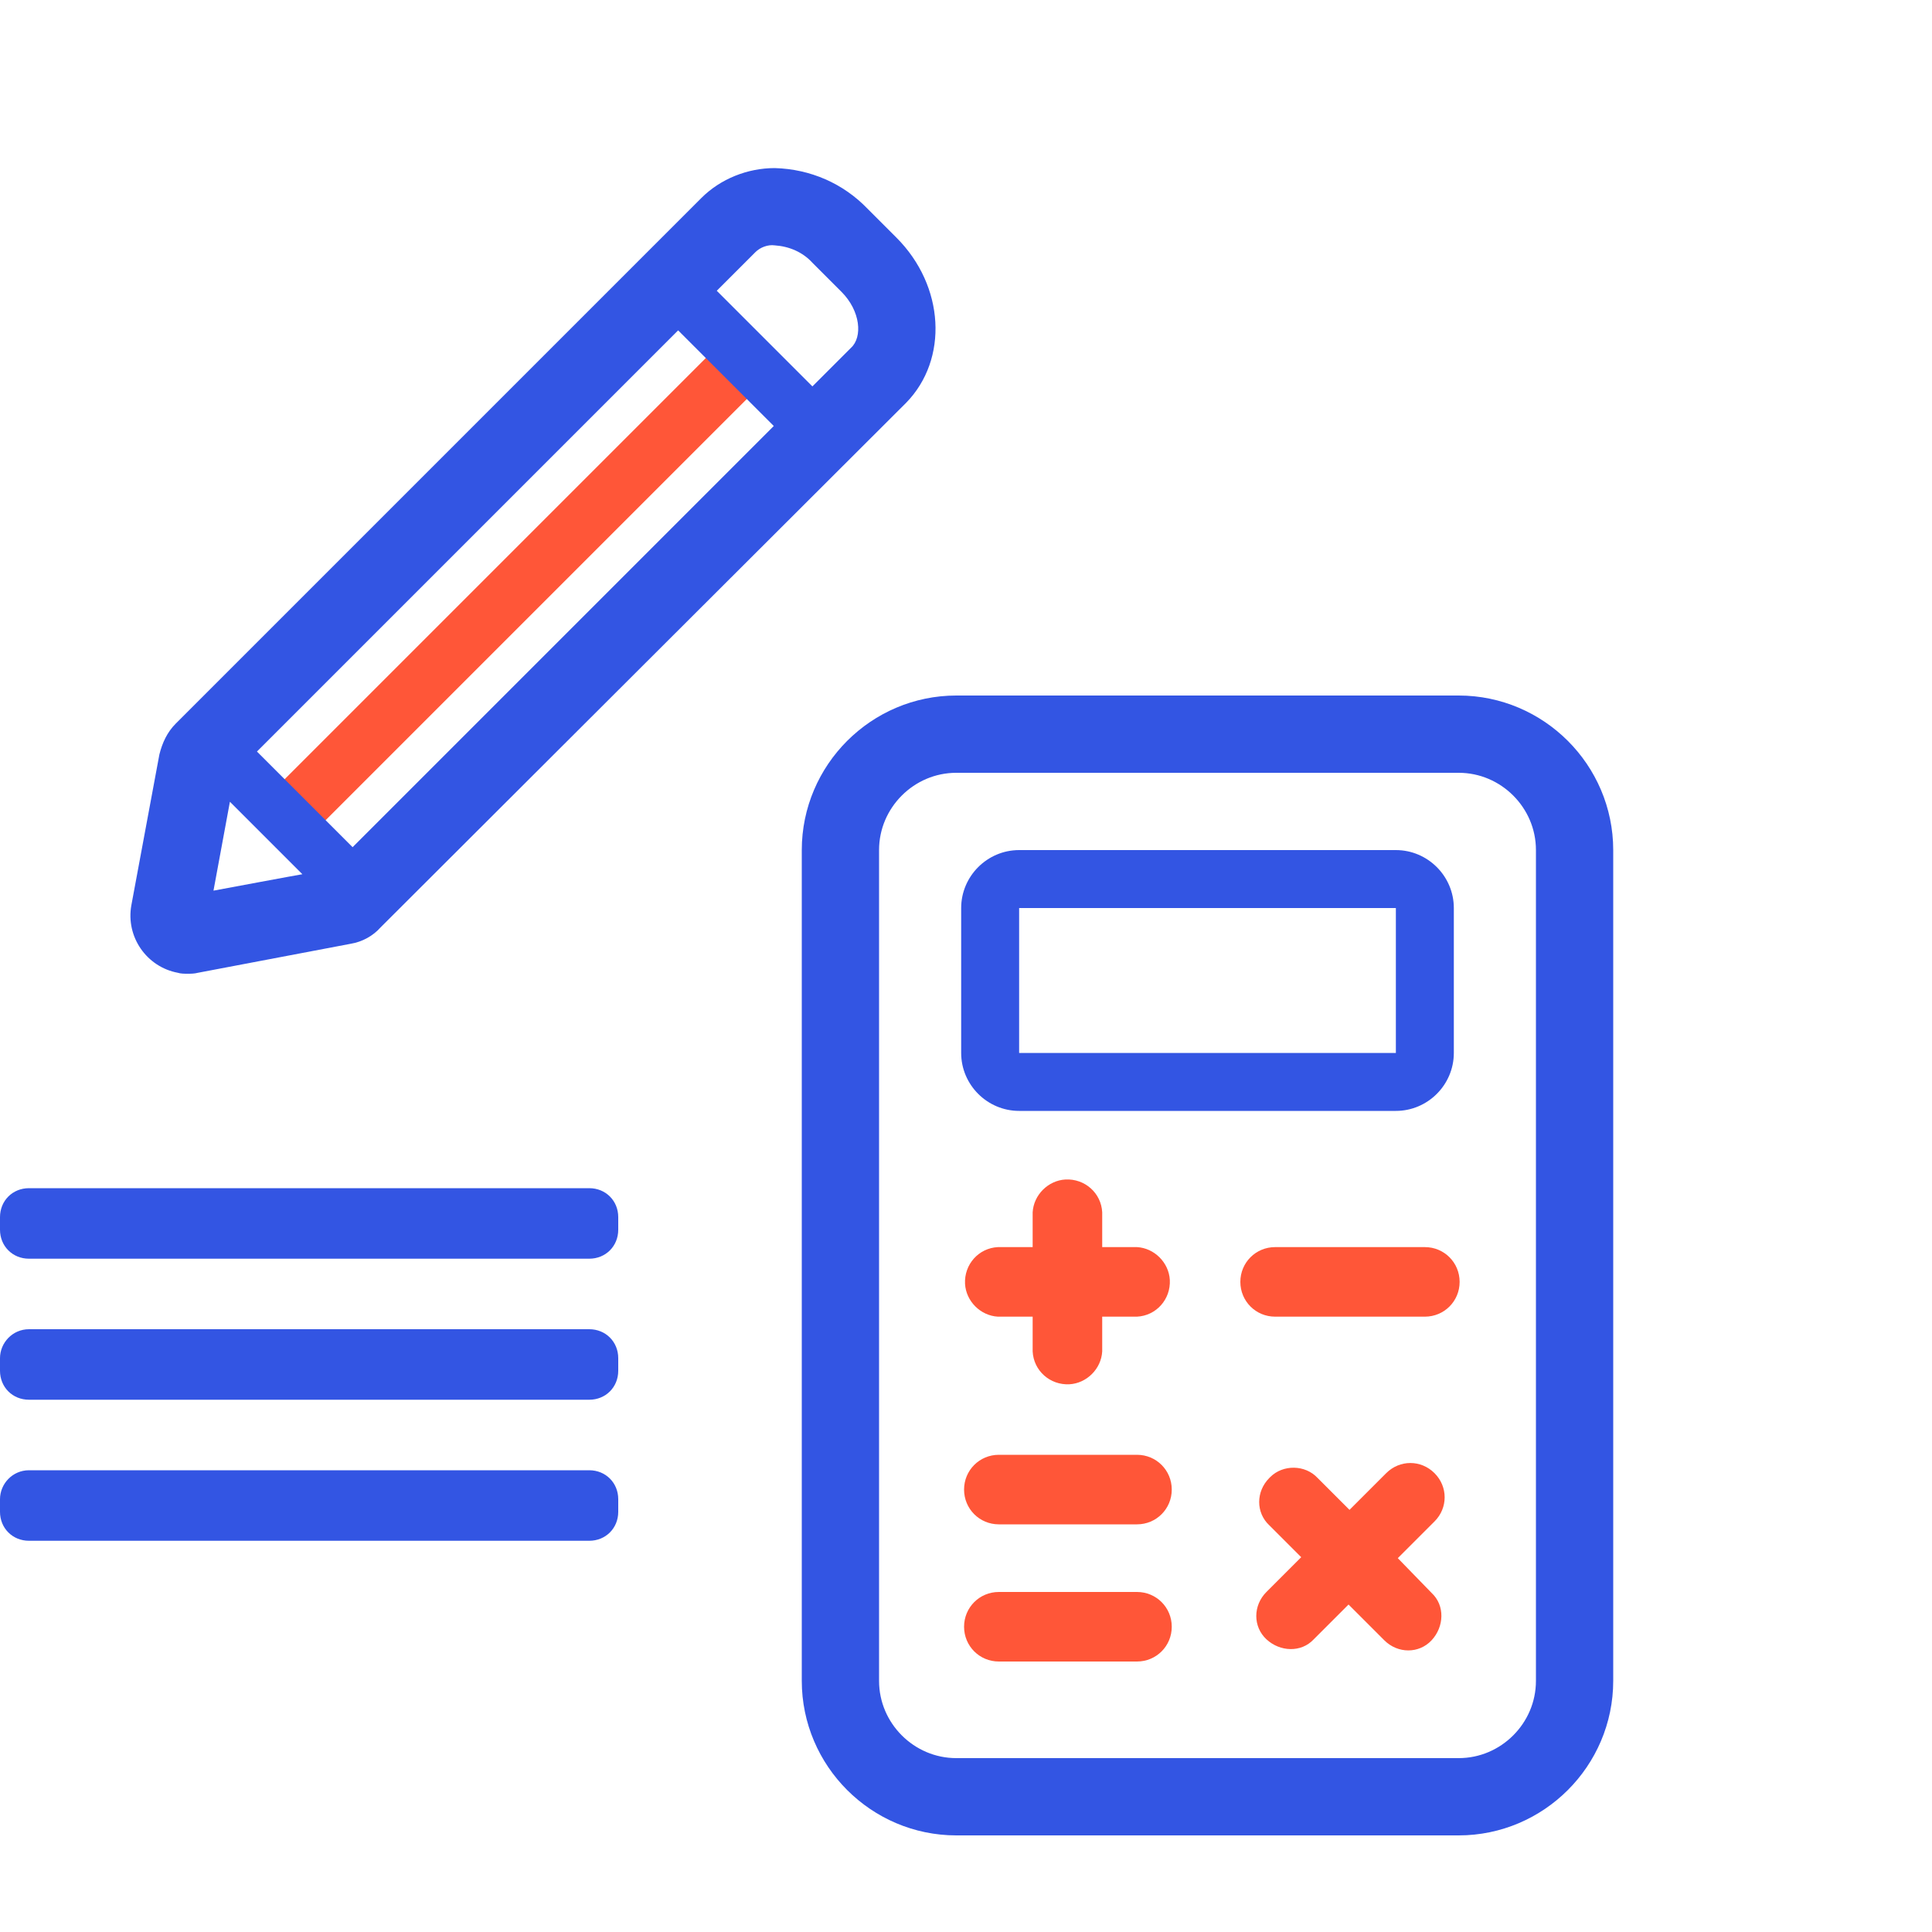
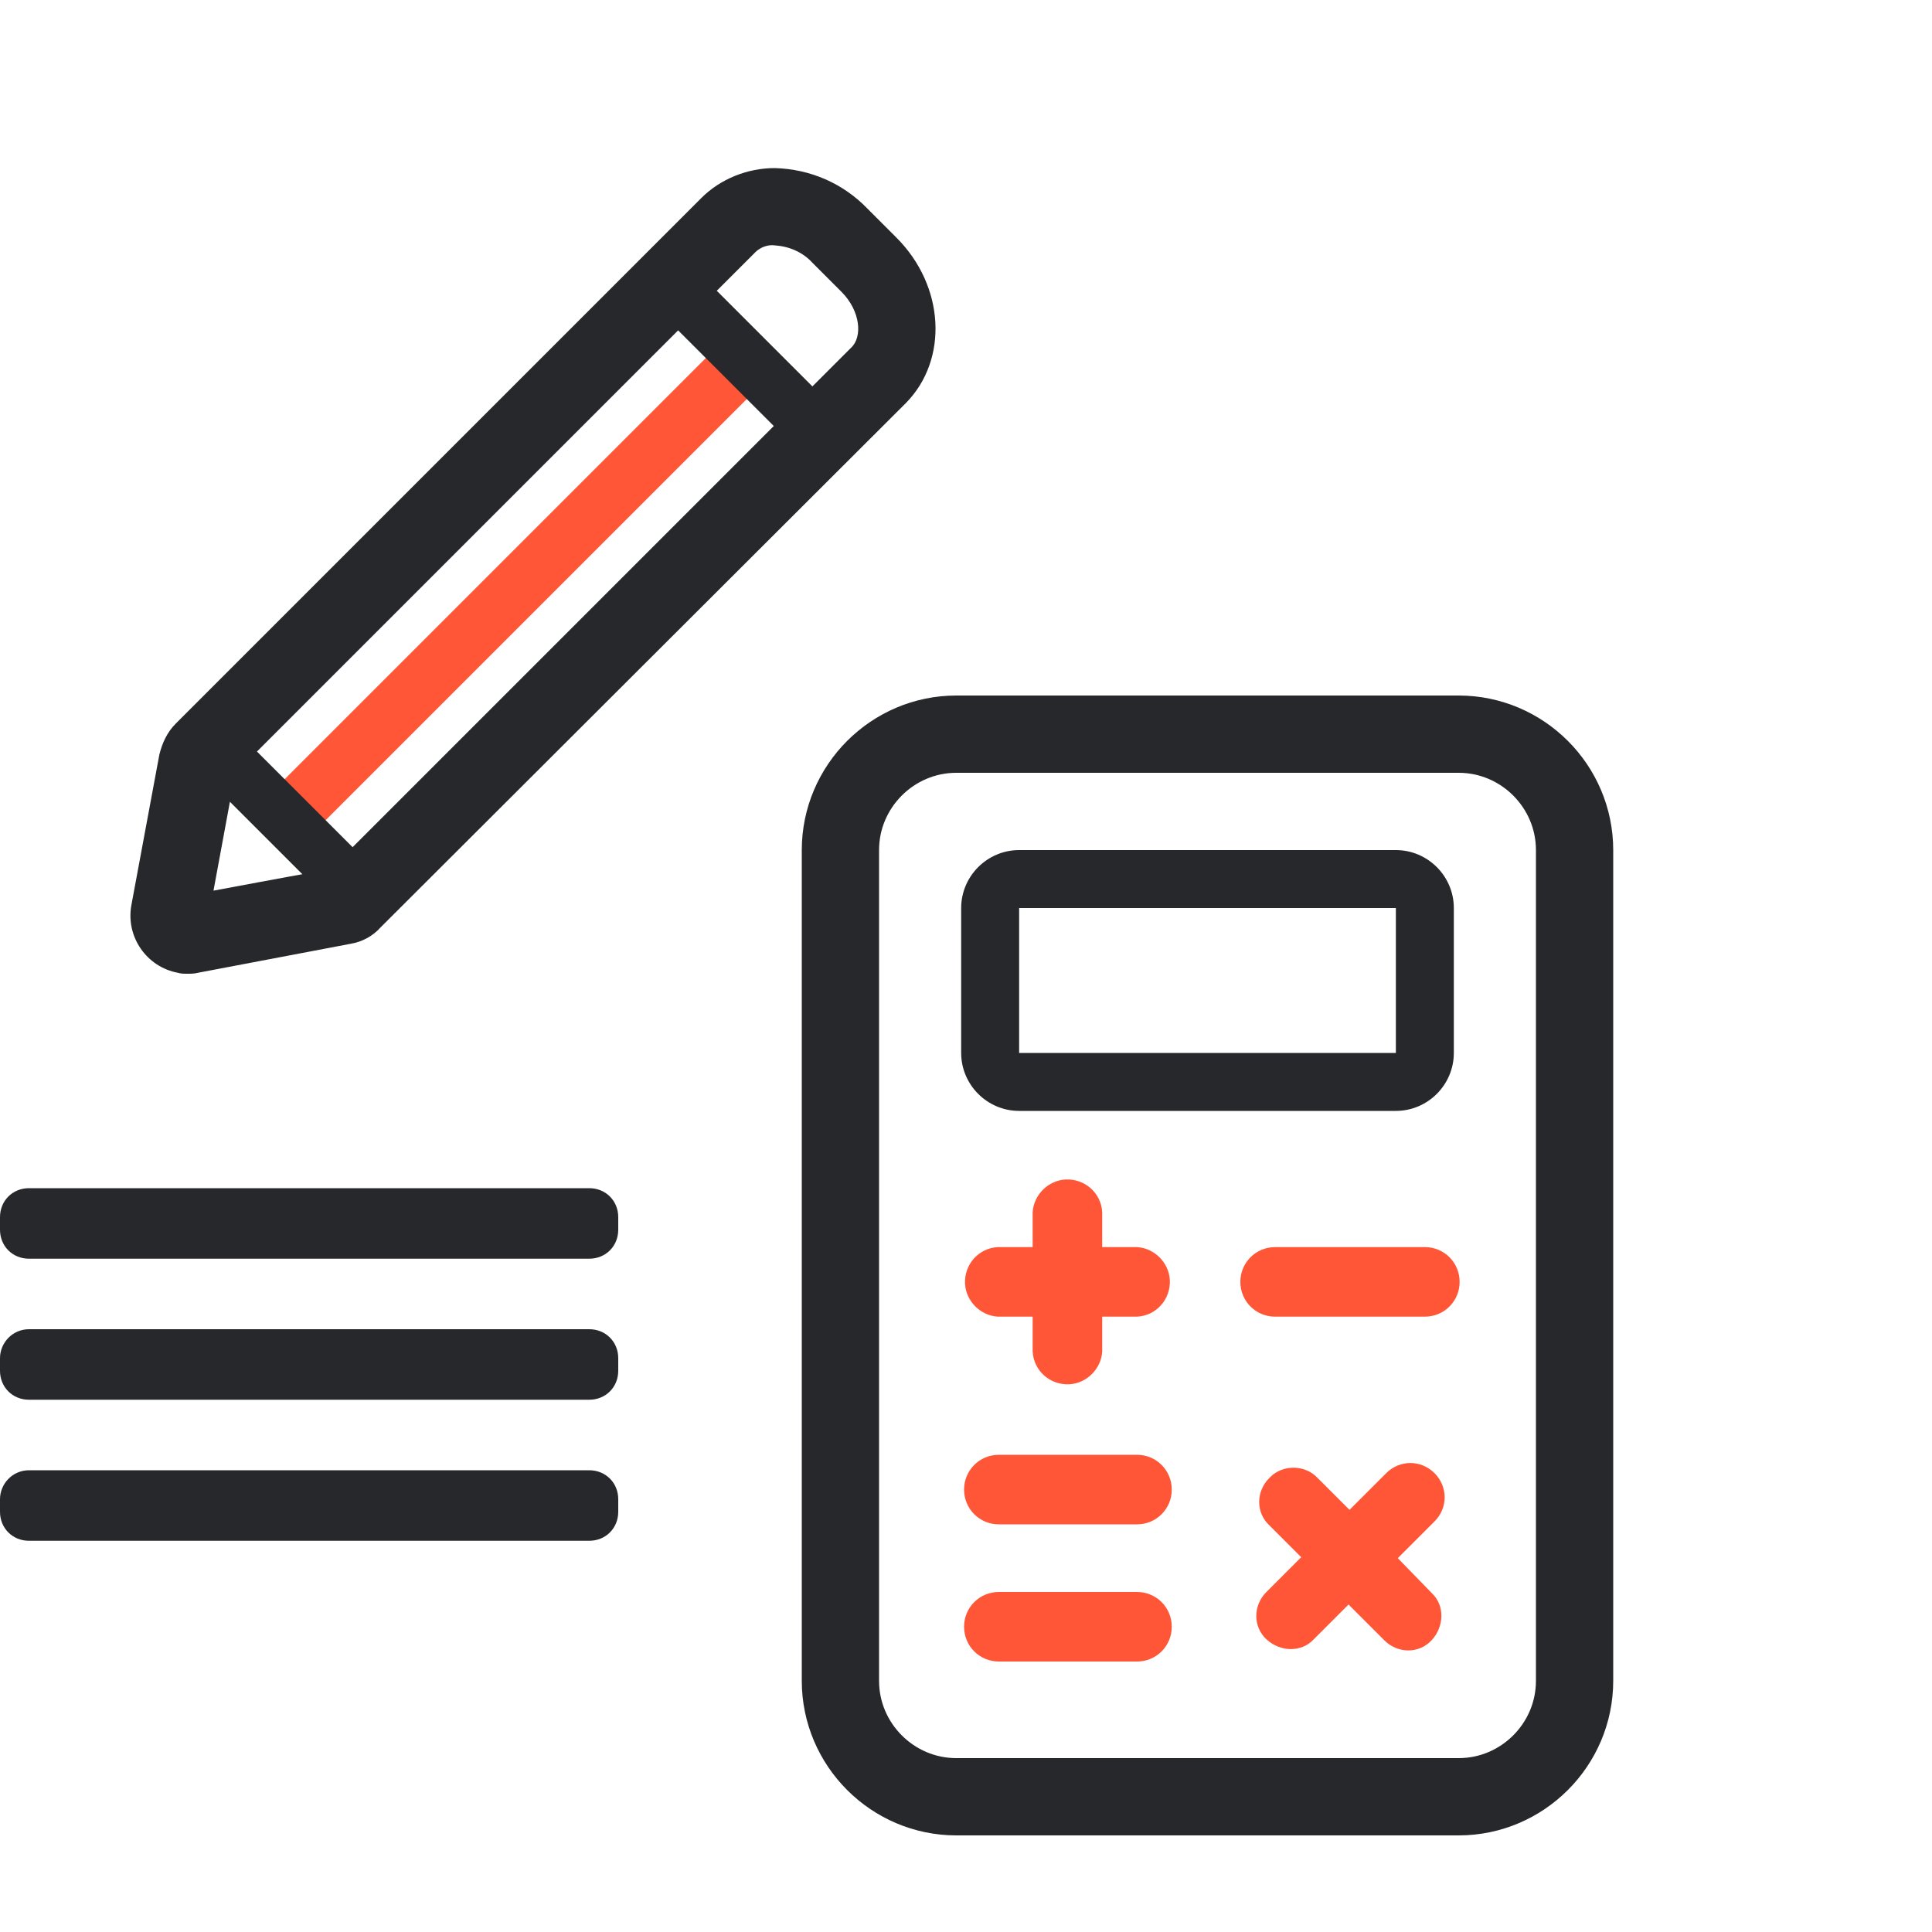
<svg xmlns="http://www.w3.org/2000/svg" version="1.1" id="Calque_1" x="0px" y="0px" viewBox="0 0 200 200" style="enable-background:new 0 0 200 200;" xml:space="preserve">
  <style type="text/css">
- 	.st0{fill:none;stroke:#3355E3;stroke-width:8;stroke-linejoin:round;}
- 	.st1{fill:#3355E3;}
+ 	.st0{fill:none;stroke:#27282B;stroke-width:8;stroke-linejoin:round;}
+ 	.st1{fill:#27282B;}
	.st2{fill:#FF5638;}
</style>
  <g id="droits_sociaux">
    <path class="st0" d="M99,76h52c6.6,0,12,5.4,12,12v86c0,6.6-5.4,12-12,12H99c-6.6,0-12-5.4-12-12V88C87,81.4,92.4,76,99,76z" />
    <path class="st1" d="M144.5,94v15h-39V94H144.5 M144.5,88h-39c-3.3,0-6,2.7-6,6v15c0,3.3,2.7,6,6,6h39c3.3,0,6-2.7,6-6V94   C150.5,90.7,147.8,88,144.5,88z" />
    <path class="st2" d="M117.7,129.1h-3.6v-3.6c-0.1-2-1.8-3.5-3.8-3.4c-1.8,0.1-3.3,1.6-3.4,3.4v3.6h-3.6c-2,0.1-3.5,1.8-3.4,3.8   c0.1,1.8,1.6,3.3,3.4,3.4h3.6v3.6c0.1,2,1.8,3.5,3.8,3.4c1.8-0.1,3.3-1.6,3.4-3.4v-3.6h3.6c2-0.1,3.5-1.8,3.4-3.8   C121,130.7,119.5,129.2,117.7,129.1L117.7,129.1z" />
    <path class="st2" d="M132,129.1h15.5c2,0,3.6,1.6,3.6,3.6l0,0c0,2-1.6,3.6-3.6,3.6H132c-2,0-3.6-1.6-3.6-3.6l0,0   C128.4,130.7,130,129.1,132,129.1z" />
    <path class="st2" d="M103.4,150.6h14.3c2,0,3.6,1.6,3.6,3.6l0,0c0,2-1.6,3.6-3.6,3.6h-14.3c-2,0-3.6-1.6-3.6-3.6l0,0   C99.8,152.2,101.4,150.6,103.4,150.6z" />
    <path class="st2" d="M103.4,164.8h14.3c2,0,3.6,1.6,3.6,3.6l0,0c0,2-1.6,3.6-3.6,3.6h-14.3c-2,0-3.6-1.6-3.6-3.6l0,0   C99.8,166.4,101.4,164.8,103.4,164.8z" />
    <path class="st2" d="M144.7,161.3l3.8-3.8c1.4-1.4,1.4-3.6,0-5s-3.6-1.4-5,0l-3.8,3.8l-3.3-3.3c-1.3-1.4-3.6-1.4-4.9-0.1   c0,0,0,0-0.1,0.1l0,0c-1.4,1.4-1.4,3.6,0,4.9l0,0l3.3,3.3l-3.6,3.6c-1.4,1.4-1.4,3.6,0,4.9s3.6,1.4,4.9,0l0,0l3.6-3.6l3.7,3.7   c1.4,1.4,3.6,1.4,4.9,0s1.4-3.6,0-4.9L144.7,161.3z" />
    <rect x="21.3" y="57.3" transform="matrix(0.7071 -0.7071 0.7071 0.7071 -26.8024 55.898)" class="st2" width="65.5" height="6" />
    <path class="st1" d="M80.2,17.4c-2.8,0-5.6,1.1-7.6,3.1L18.2,74.9c-0.9,0.9-1.4,2-1.7,3.2l-2.9,15.6c-0.6,3.3,1.6,6.4,4.8,7   c0.3,0.1,0.7,0.1,1,0.1c0.4,0,0.7,0,1.1-0.1l15.8-3c1.2-0.2,2.3-0.8,3.1-1.7l54.4-54.3c4.4-4.5,4-12.1-1-17.1l-3-3   C87.3,19,83.9,17.5,80.2,17.4L80.2,17.4z M84.1,40l-9.9-9.9l4-4c0.5-0.5,1.3-0.8,2-0.7c1.5,0.1,2.9,0.7,3.9,1.8l3,3   c2,2,2.2,4.7,1,5.8L84.1,40L84.1,40z M36.5,87.7l-9.9-9.9l43.6-43.6l9.9,9.9L36.5,87.7z M22.1,92.2l1.7-9.2l7.5,7.5   C31.2,90.5,22.1,92.2,22.1,92.2z" />
    <path class="st1" d="M3,123h58c1.7,0,3,1.3,3,3v1.3c0,1.7-1.3,3-3,3H3c-1.7,0-3-1.3-3-3V126C0,124.3,1.3,123,3,123z" />
    <path class="st1" d="M3,137.6h58c1.7,0,3,1.3,3,3v1.3c0,1.7-1.3,3-3,3H3c-1.7,0-3-1.3-3-3v-1.3C0,139,1.3,137.6,3,137.6z" />
    <path class="st1" d="M3,152.2h58c1.7,0,3,1.3,3,3v1.3c0,1.7-1.3,3-3,3H3c-1.7,0-3-1.3-3-3v-1.3C0,153.6,1.3,152.2,3,152.2z" />
  </g>
</svg>
